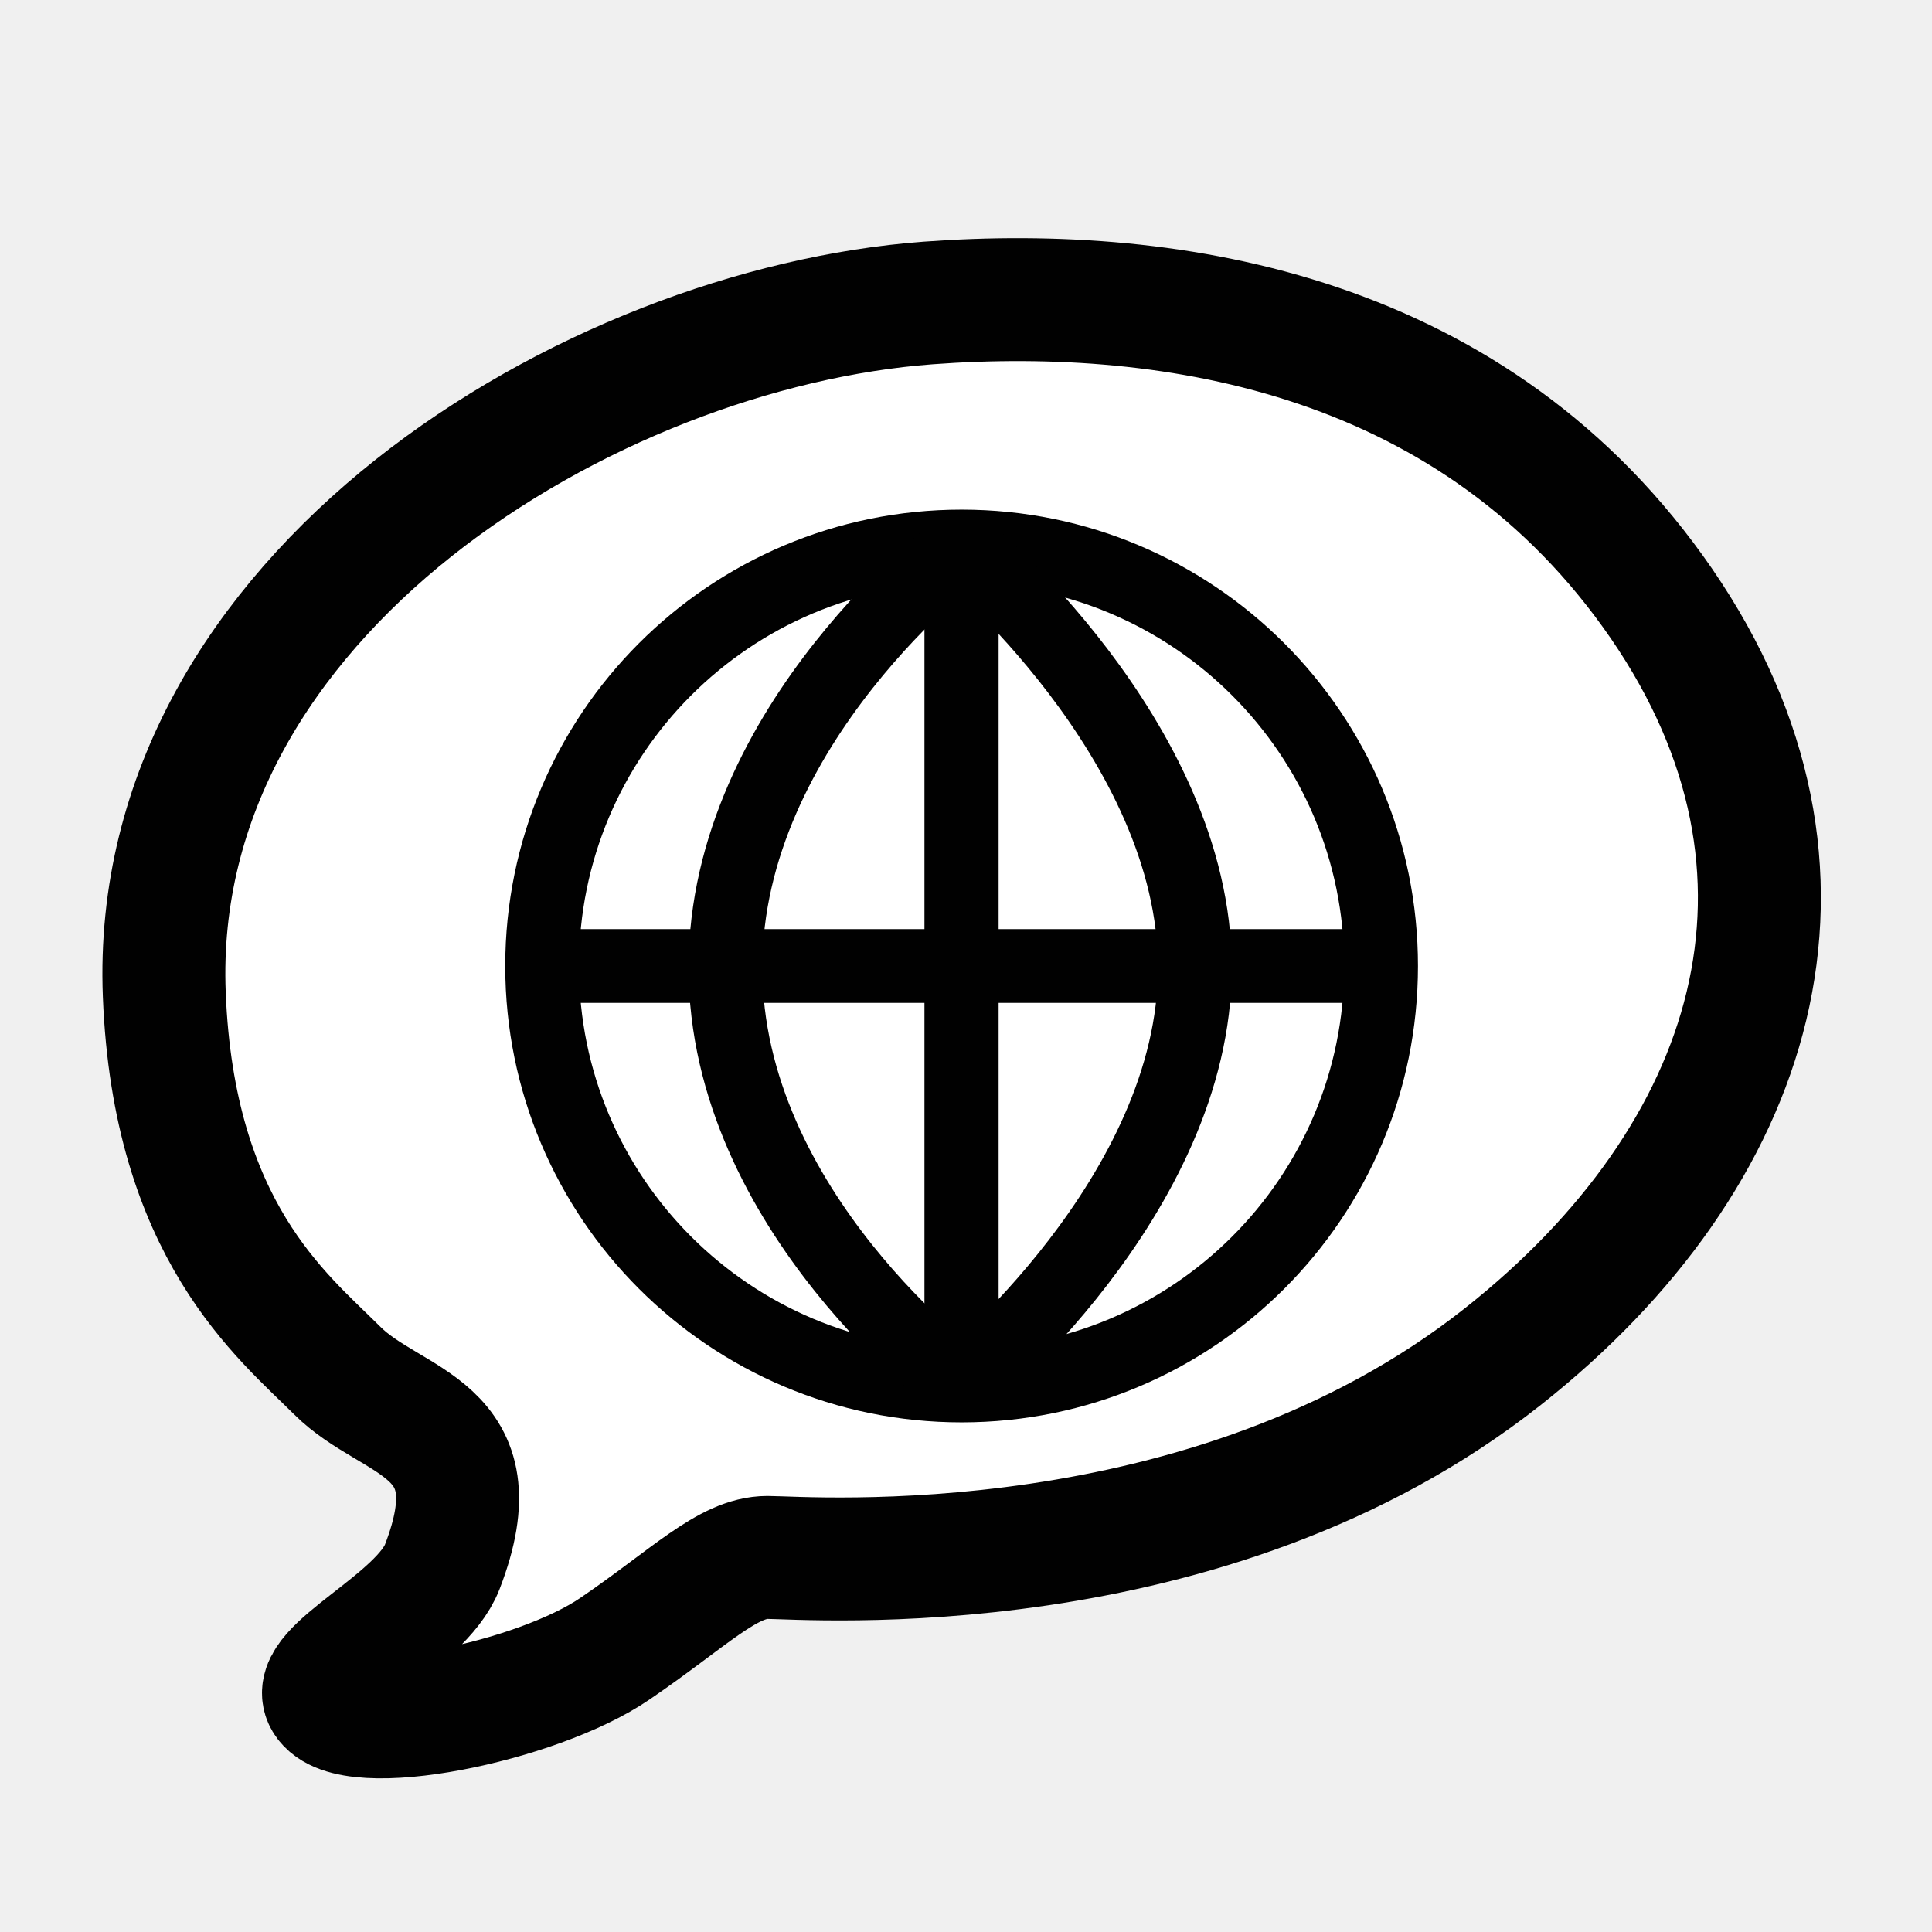
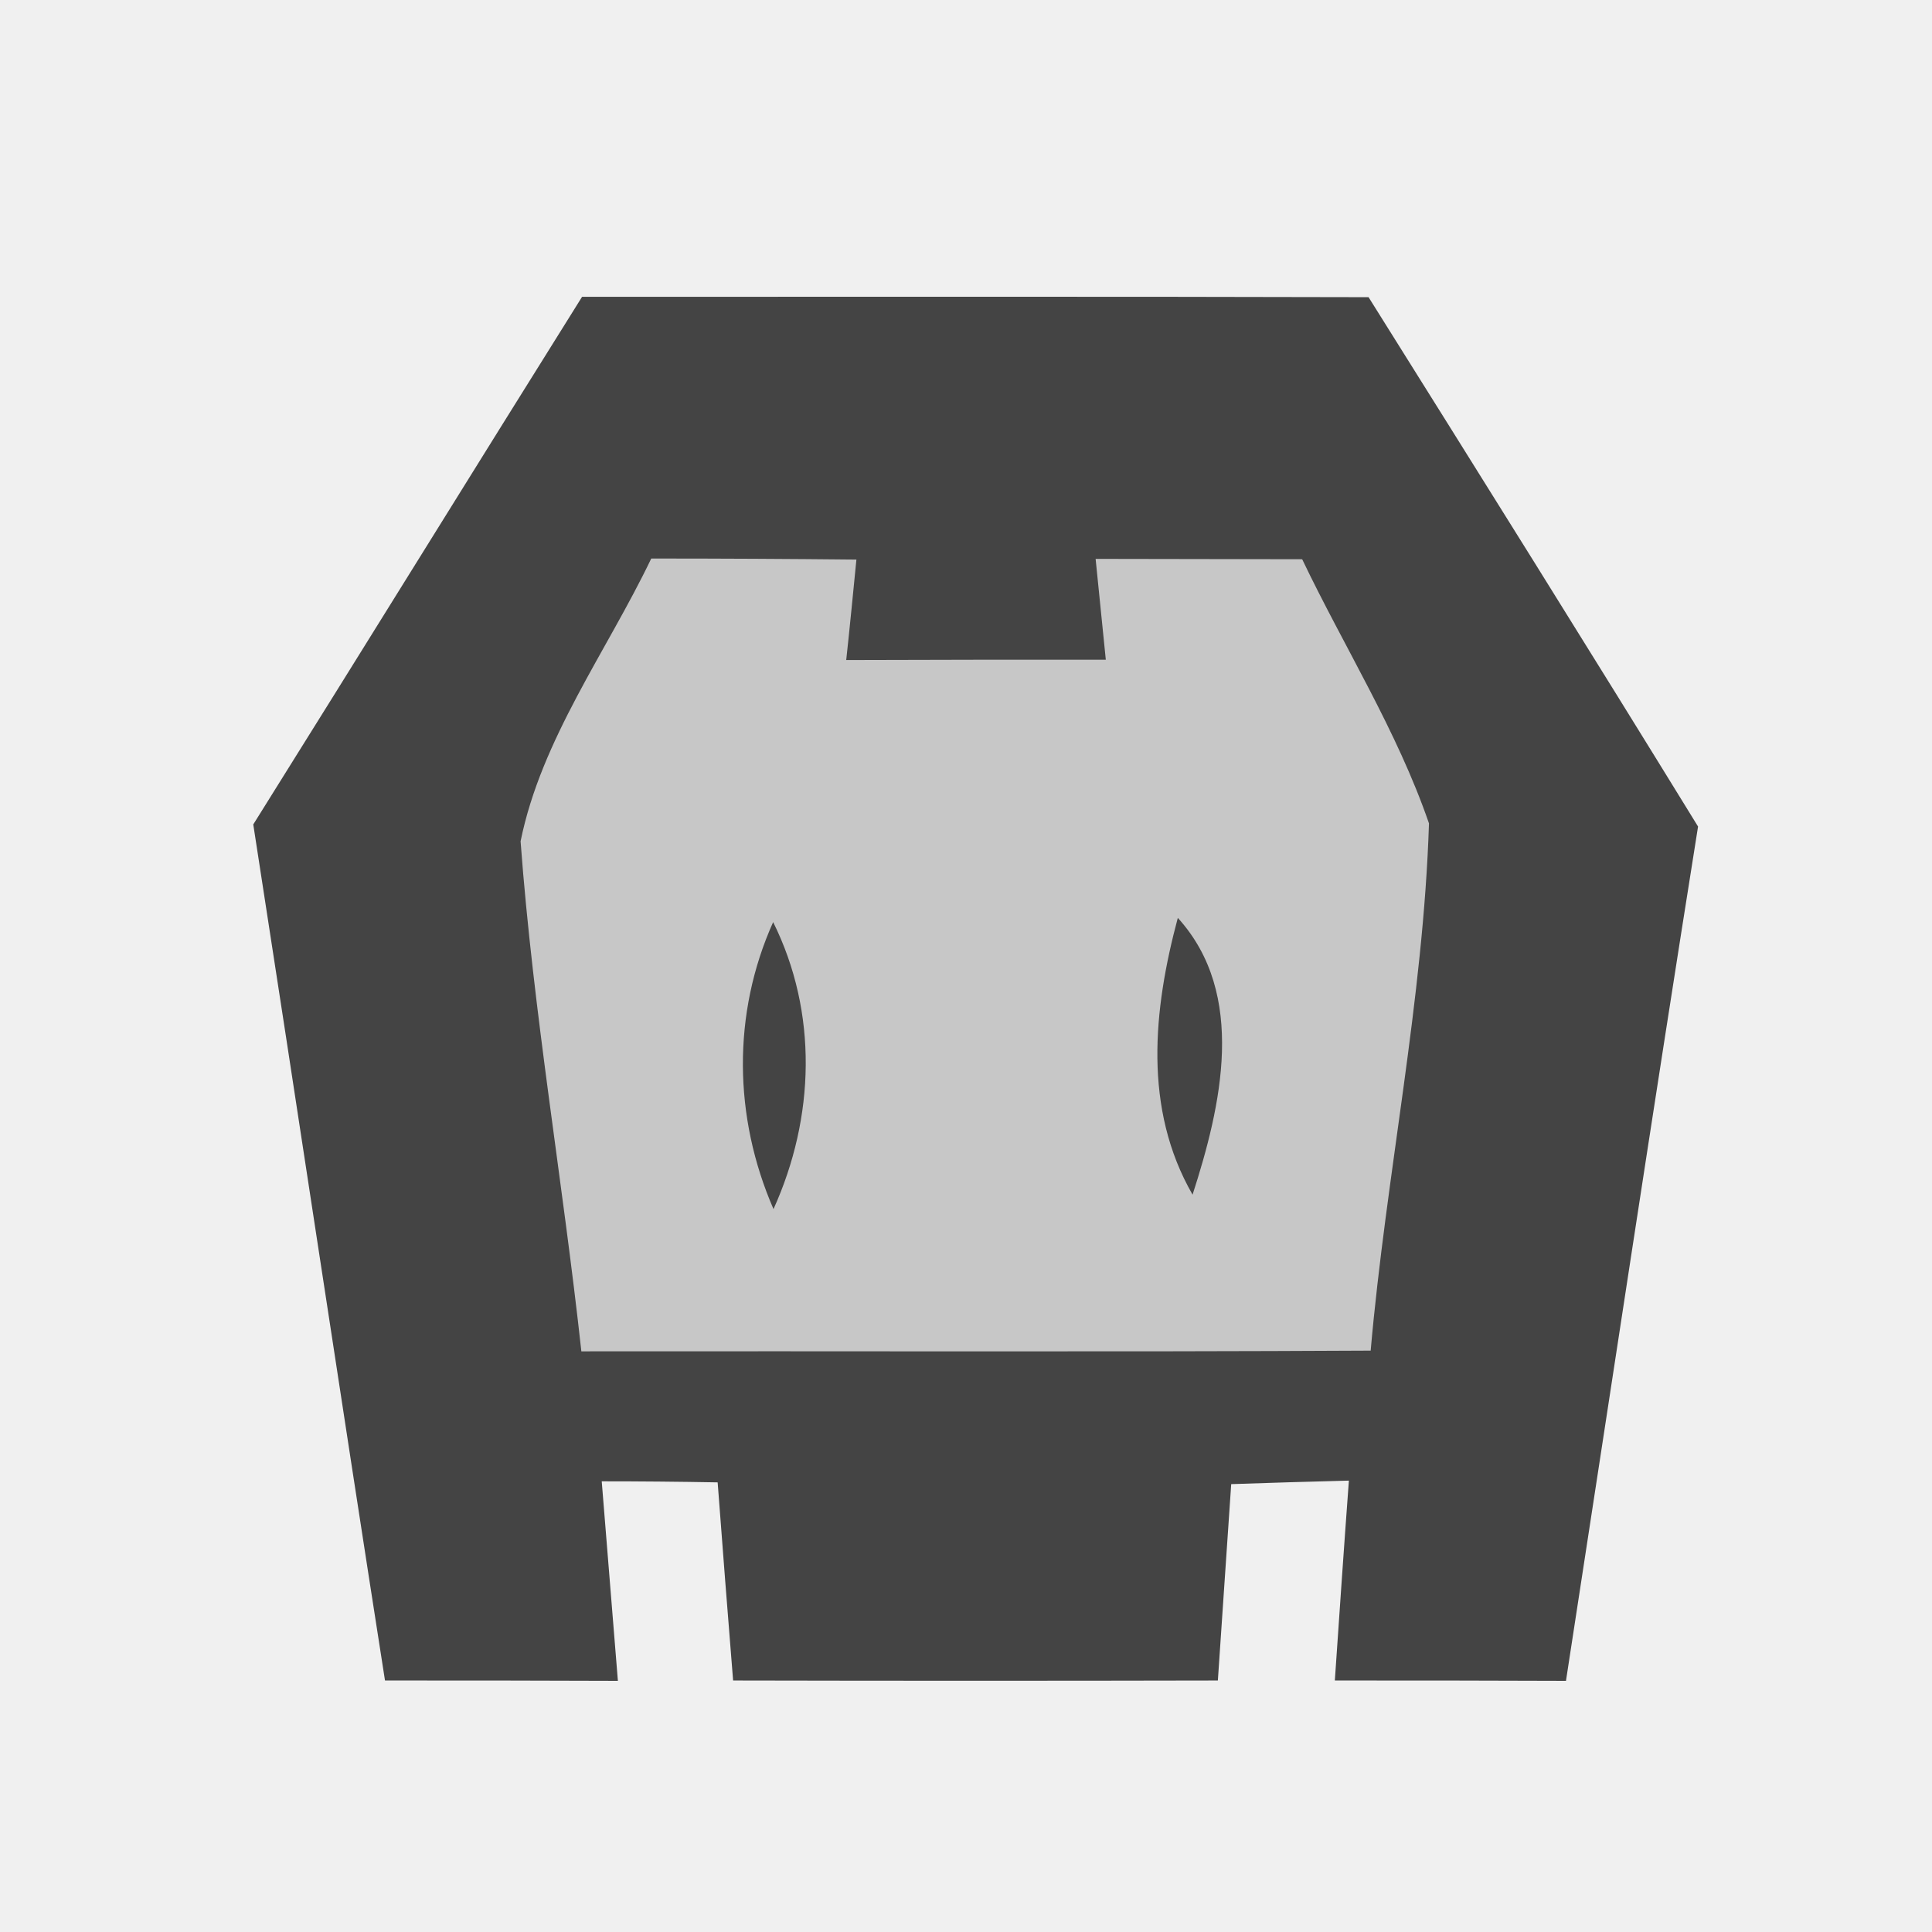
- <svg xmlns="http://www.w3.org/2000/svg" enable-background="new 0 0 55 55" height="55px" version="1.1" viewBox="0 0 55 55" width="55px" x="0px" xml:space="preserve" y="0px">
-   <g display="block" id="activity-helloworld">
-     <path d="M9.263,48.396c0.682,1.152,6.027,0.059,8.246-1.463   c2.102-1.432,3.207-2.596,4.336-2.596c1.133,0,12.54,0.92,20.935-5.715c7.225-5.707,9.773-13.788,4.52-21.437   c-5.252-7.644-13.832-9.08-20.878-8.56C16.806,9.342,4.224,16.91,4.677,28.313c0.264,6.711,3.357,9.143,4.922,10.703   c1.562,1.566,4.545,1.566,2.992,5.588C11.981,46.183,8.753,47.522,9.263,48.396z" display="inline" fill="#FFFFFF" stroke="#010101" stroke-width="3.5" />
-   </g>
-   <circle cx="27.375" cy="27.5" r="19.903" transform="matrix(0.6,0,0,0.6,10.95,11)" id="circle4" fill="#FFFFFF" stroke="#010101" stroke-width="3.5" display="inline" />
-   <g transform="matrix(0.6,0,0,0.6,10.95,11)" id="g6" style="display:inline">
-     <path d="m 27.376,7.598 c 0,0 -11.205,8.394 -11.205,19.976 0,11.583 11.205,19.829 11.205,19.829" id="path8" fill="#FFFFFF" stroke="#010101" stroke-width="3.5" />
-     <path d="m 27.376,7.598 c 0,0 11.066,9.141 11.066,19.976 0,10.839 -11.066,19.829 -11.066,19.829" id="path10" fill="#FFFFFF" stroke="#010101" stroke-width="3.5" />
-     <line x1="27.376" x2="27.376" y1="7.598" y2="47.402" id="line12" fill="#FFFFFF" stroke="#010101" stroke-width="3.5" />
-     <line x1="27.376" x2="27.376" y1="7.598" y2="47.402" id="line14" fill="#FFFFFF" stroke="#010101" stroke-width="3.5" />
-     <line x1="27.376" x2="27.376" y1="7.598" y2="47.402" id="line16" fill="#FFFFFF" stroke="#010101" stroke-width="3.5" />
-     <line x1="7.472" x2="47.278" y1="27.5" y2="27.5" id="line18" fill="#FFFFFF" stroke="#010101" stroke-width="3.5" />
-   </g>
+ <svg xmlns="http://www.w3.org/2000/svg" width="55px" height="55px" viewBox="0 0 55 55" version="1.1">
+   <path fill="#444444" d=" M 16.57 8.45 C 24.03 8.45 31.49 8.44 38.96 8.46 C 42.10 13.47 45.24 18.49 48.34 23.53 C 47.05 31.63 45.83 39.74 44.58 47.85 C 42.39 47.84 40.19 47.84 38.00 47.84 C 38.13 45.94 38.26 44.04 38.40 42.15 C 37.56 42.17 35.89 42.22 35.05 42.25 C 34.92 44.11 34.80 45.97 34.67 47.84 C 30.07 47.85 25.47 47.85 20.87 47.84 C 20.72 45.96 20.57 44.08 20.43 42.20 C 19.33 42.18 18.23 42.17 17.13 42.17 C 17.28 44.06 17.44 45.96 17.59 47.85 C 15.38 47.84 13.17 47.84 10.96 47.84 C 9.69 39.72 8.47 31.59 7.21 23.47 C 10.34 18.47 13.44 13.45 16.57 8.45 Z" />
+   <path fill="#ffffff" opacity="0.7" d=" M 14.82 23.95 C 15.41 21.04 17.27 18.55 18.54 15.90 C 20.49 15.90 22.44 15.91 24.38 15.93 C 24.31 16.64 24.17 18.08 24.09 18.79 C 26.56 18.78 29.02 18.78 31.48 18.78 C 31.41 18.06 31.26 16.63 31.19 15.91 C 33.15 15.91 35.11 15.92 37.07 15.92 C 38.27 18.43 39.77 20.80 40.68 23.44 C 40.52 28.47 39.46 33.44 39.02 38.45 C 31.53 38.49 24.04 38.46 16.55 38.47 C 16.02 33.62 15.18 28.81 14.82 23.95 Z" />
+   <path fill="#444444" d=" M 22.02 34.42 C 20.88 31.80 20.84 28.86 22.01 26.25 C 23.29 28.83 23.20 31.81 22.02 34.42 Z" />
+   <path fill="#444444" d=" M 33.53 26.13 C 35.51 28.31 34.76 31.50 33.95 34.01 C 32.54 31.56 32.83 28.74 33.53 26.13 Z" />
</svg>
